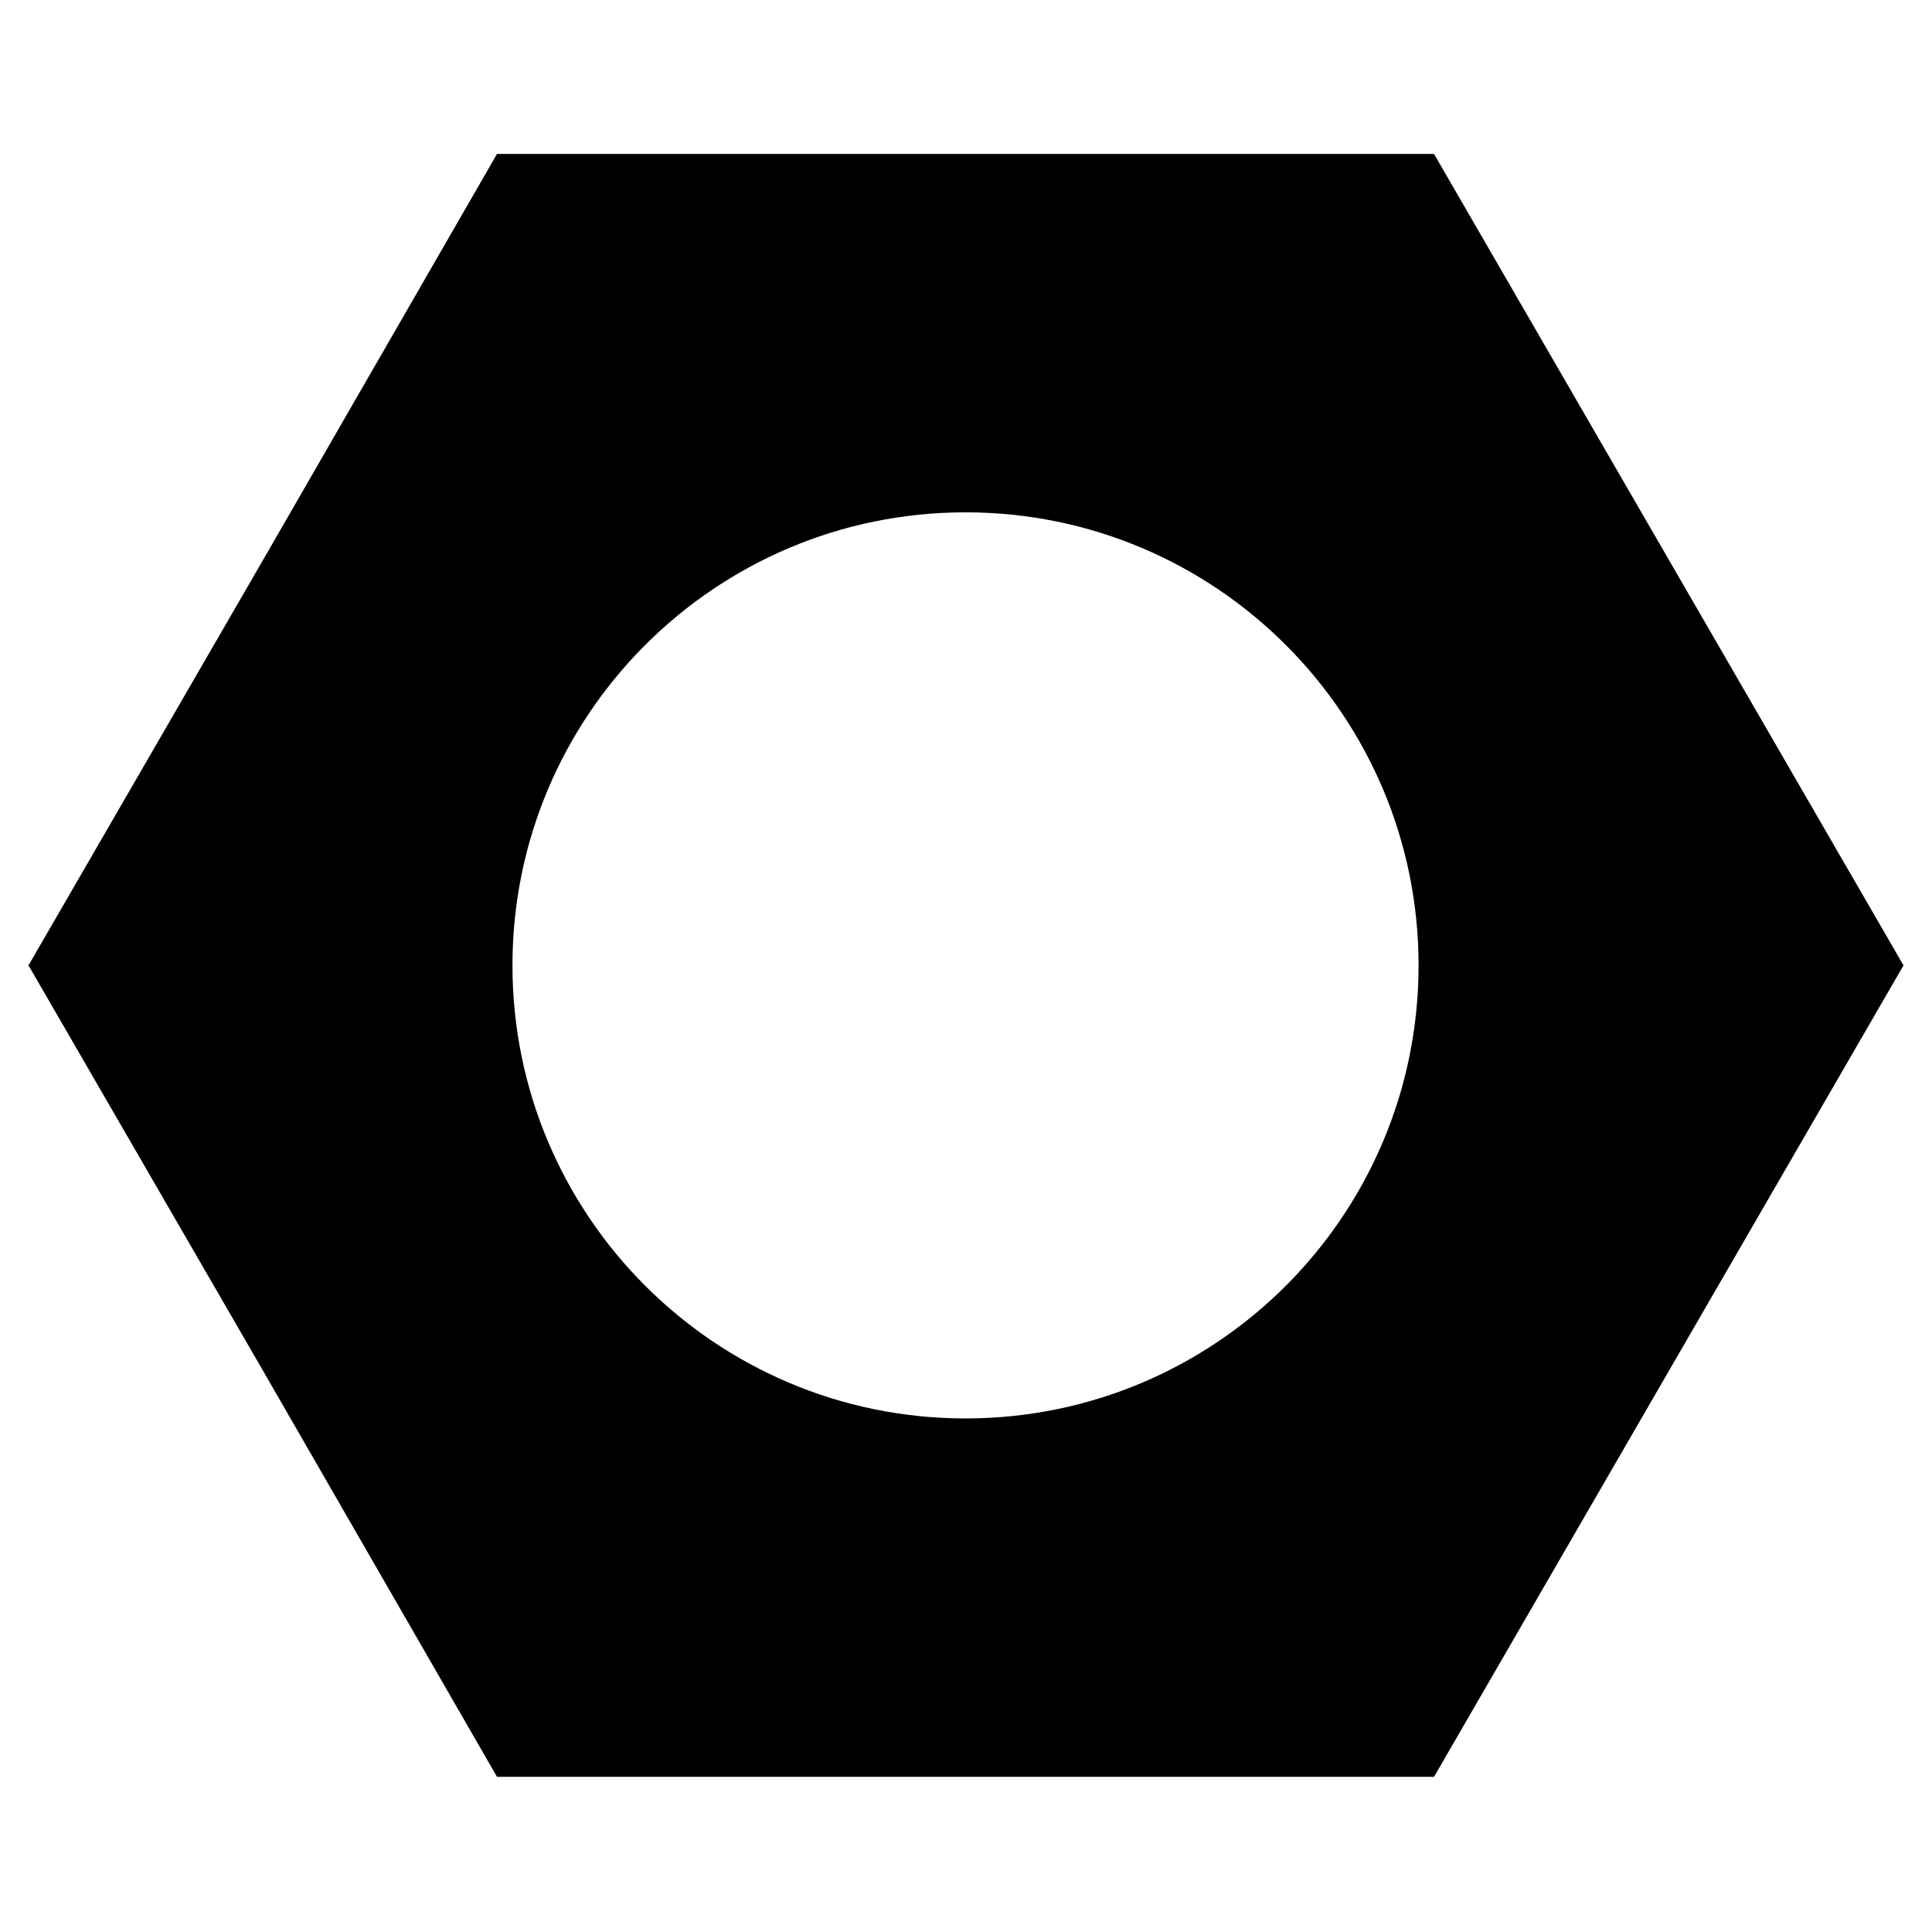
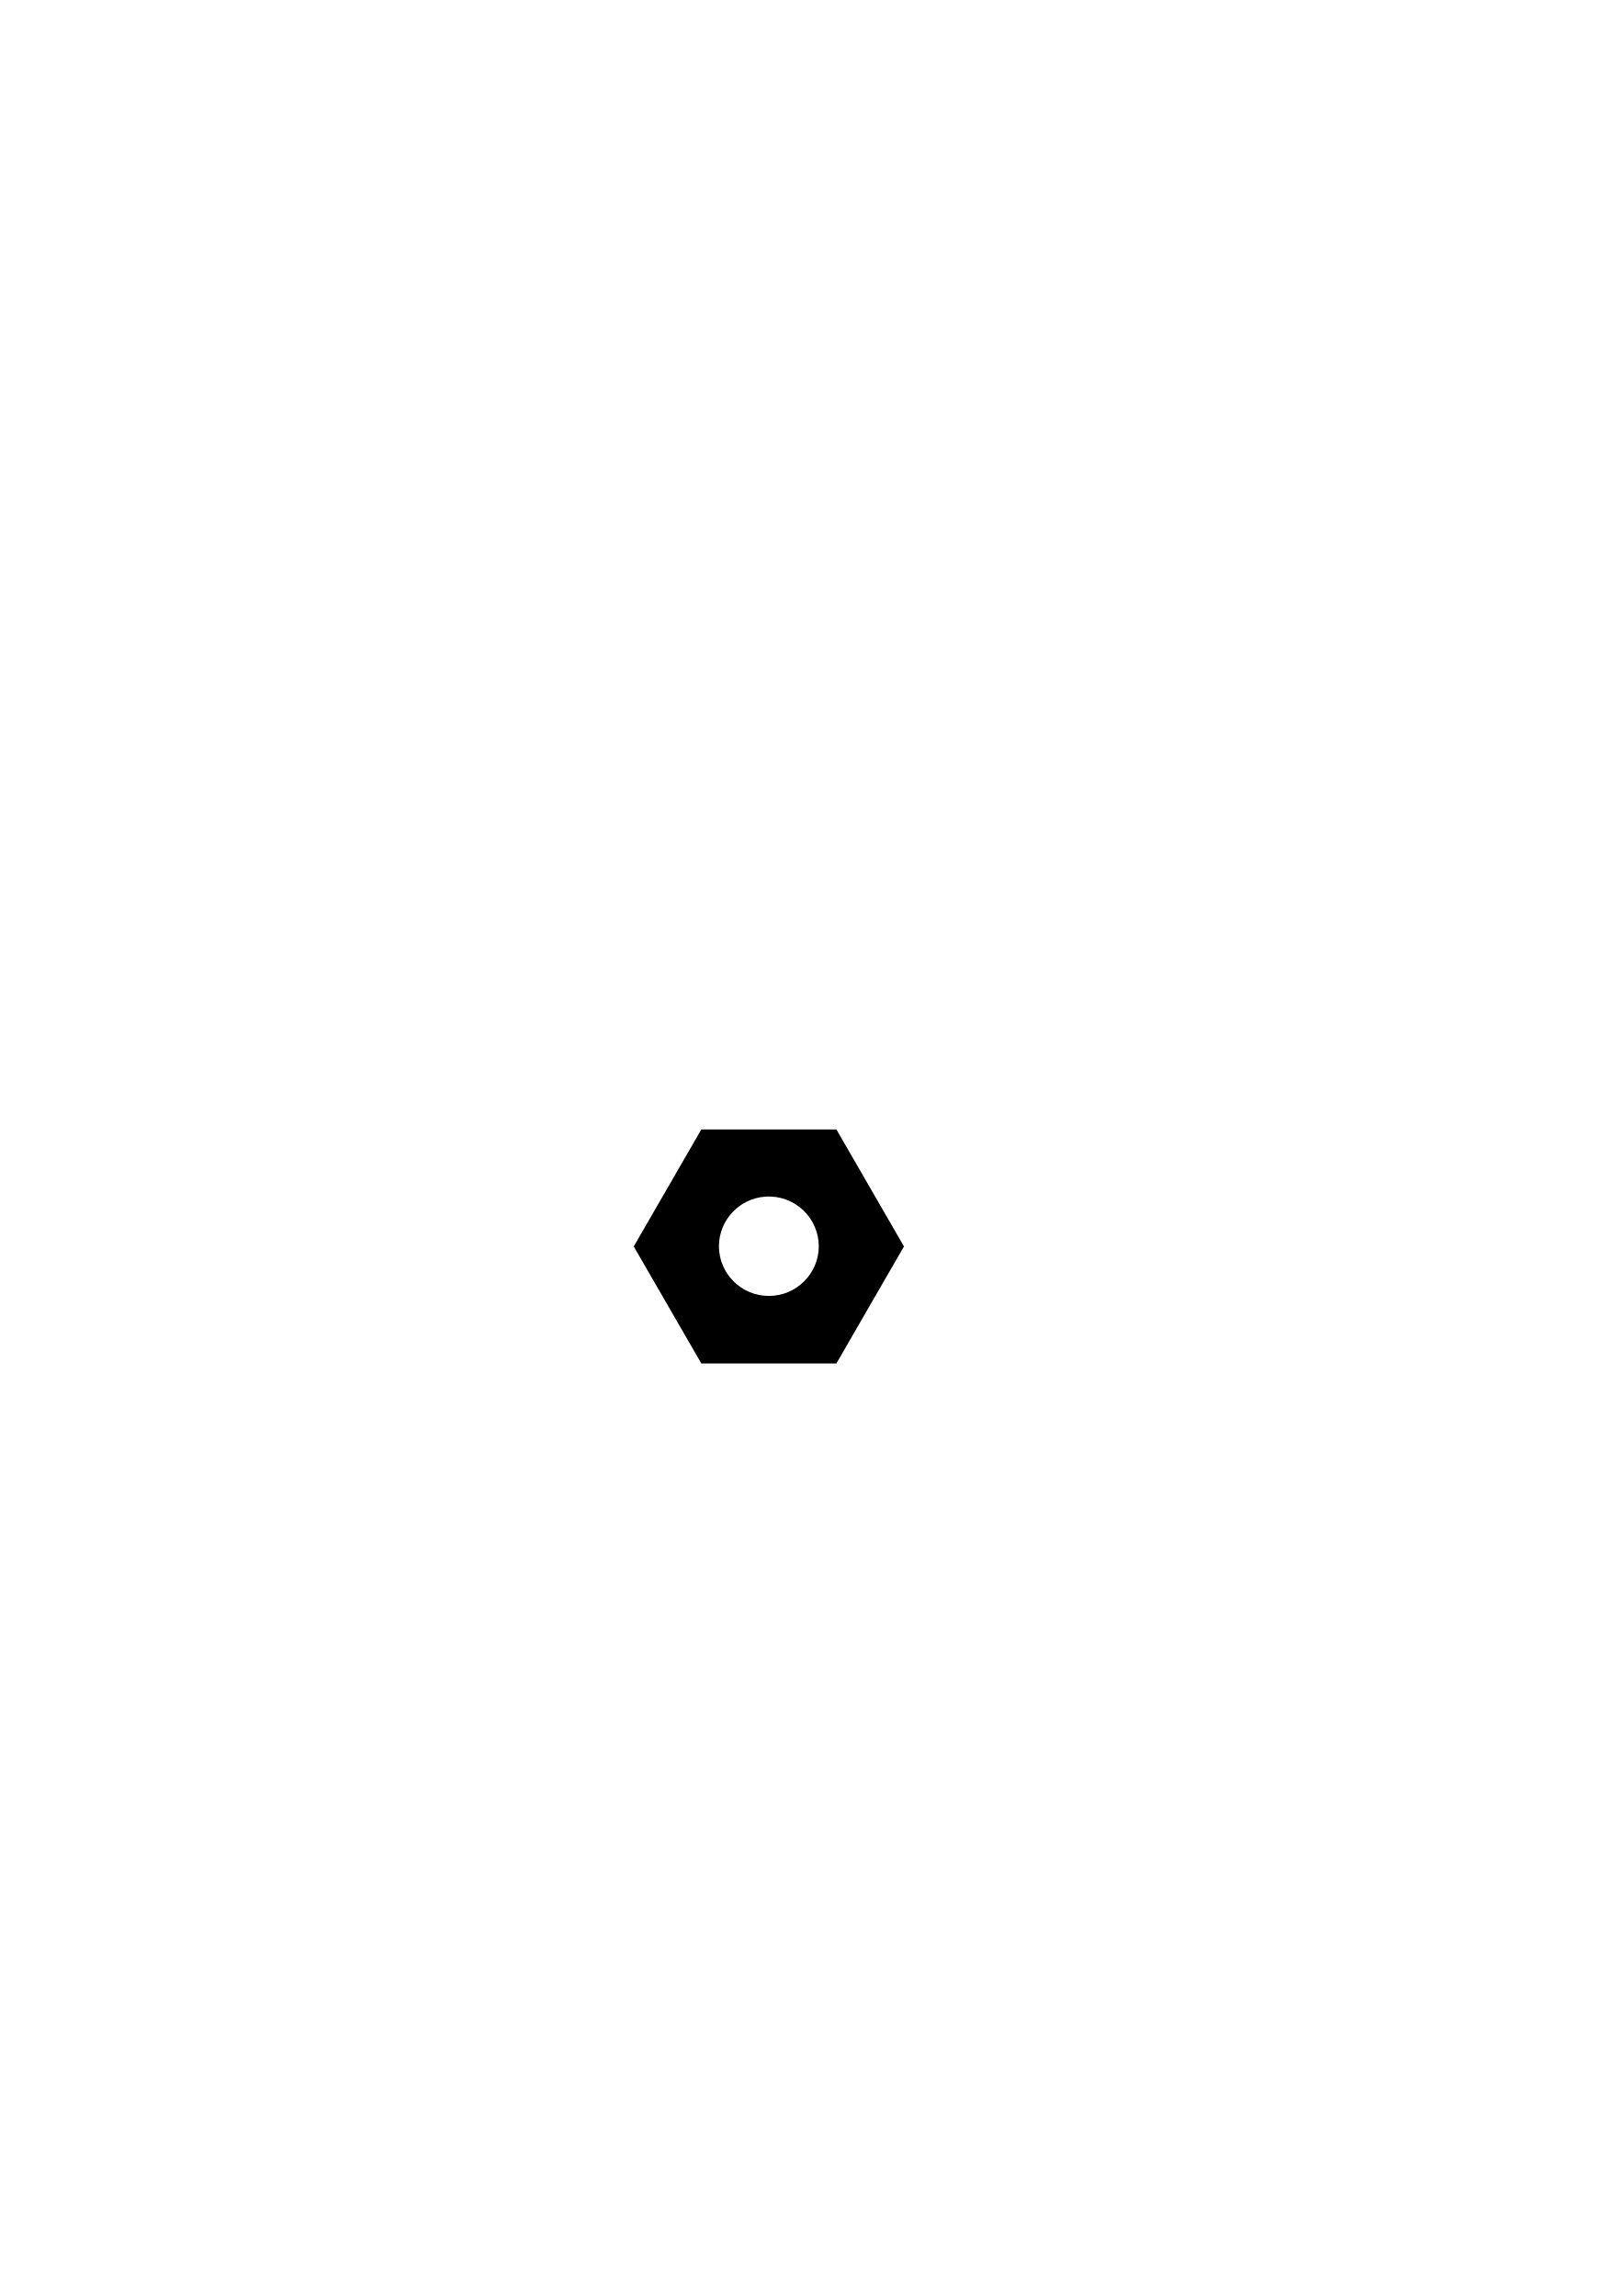
- <svg xmlns="http://www.w3.org/2000/svg" version="1.1" id="svg1" width="266.667" height="266.667" viewBox="0 0 266.667 266.667">
-   <defs id="defs1">
-     <clipPath clipPathUnits="userSpaceOnUse" id="clipPath4">
-       <path d="M 0,200 H 200 V 0 H 0 Z" transform="translate(-2.95,-100.0636)" id="path4" />
-     </clipPath>
-   </defs>
-   <g id="layer-MC0" transform="translate(-286.6667)">
-     <path id="path3" d="M 0,0 24.3,42 48.5,84 H 97 145.5 L 169.8,42 194.1,0 169.8,-42 145.5,-84 H 97 48.5 l -24.2,42 z m 50.1,0 c 0,25.9 21,46.9 46.9,46.9 25.9,0 46.9,-21 46.9,-46.9 0,-25.9 -21,-46.9 -46.9,-46.9 -25.9,0 -46.9,21 -46.9,46.9" style="fill:#000000;fill-opacity:1;fill-rule:evenodd;stroke:none" transform="matrix(1.333333,0,0,-1.333333,290.6,133.2485)" clip-path="url(#clipPath4)" />
+ <svg xmlns="http://www.w3.org/2000/svg" viewBox="0 0 793.701 1122.52" width="793.701" height="1122.52" version="1.1" id="svg36">
+   <defs id="defs4" />
+   <g id="g36">
+     <path d="m 343.102,552.701 -32.732,56.693 32.732,56.691 h 65.463 l 32.732,-56.691 -32.732,-56.693 z m 31.031,31.838 a 24.914,24.914 0 0 1 26.613,24.855 24.914,24.914 0 0 1 -49.826,0 24.914,24.914 0 0 1 23.213,-24.855 z" style="fill:#000000;fill-opacity:1;stroke:#000000" id="path42" />
  </g>
</svg>
